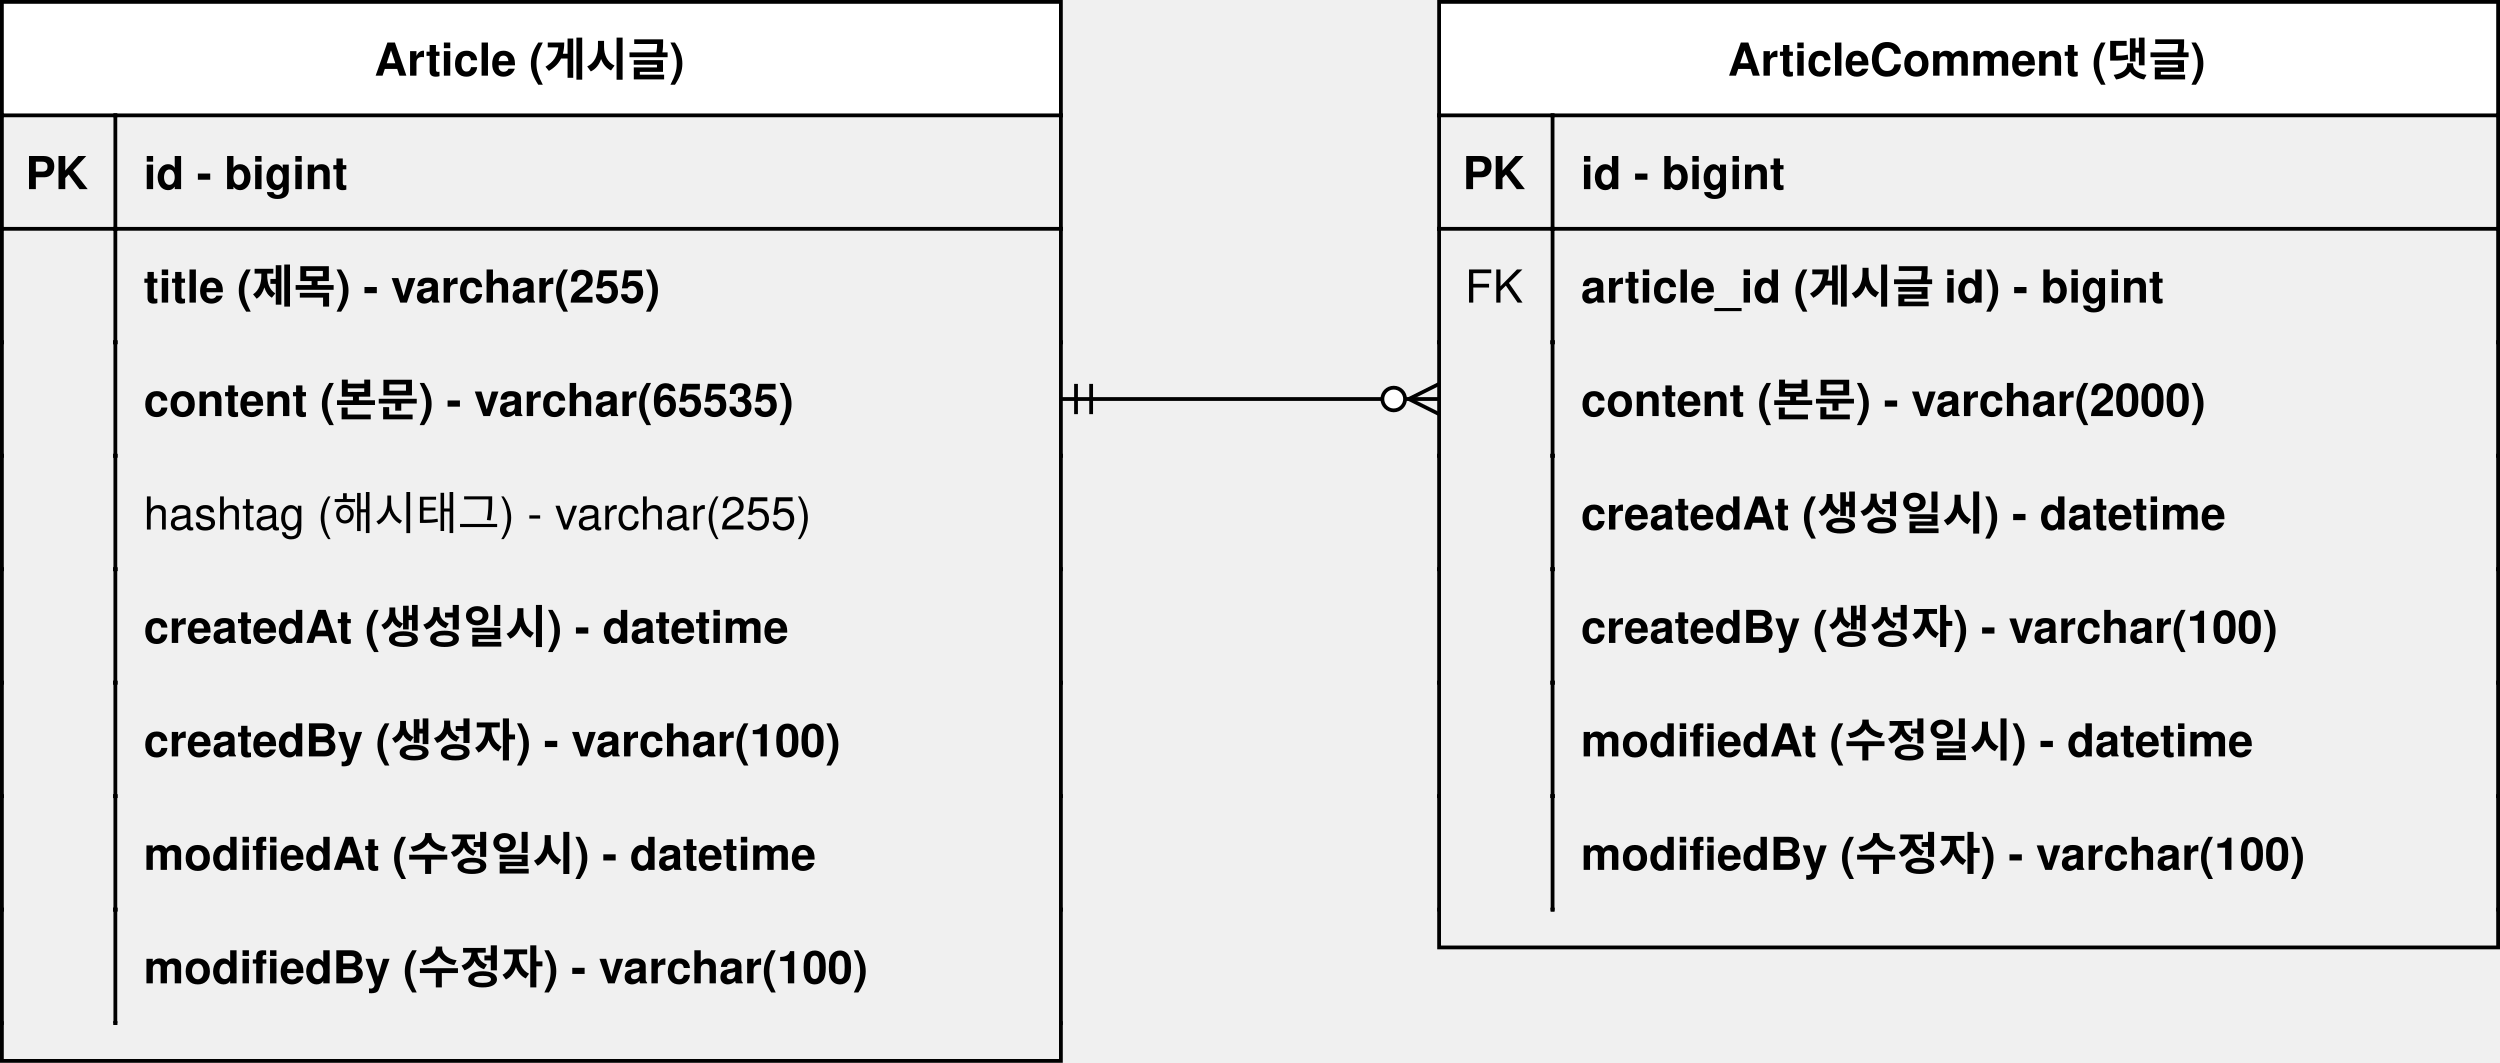
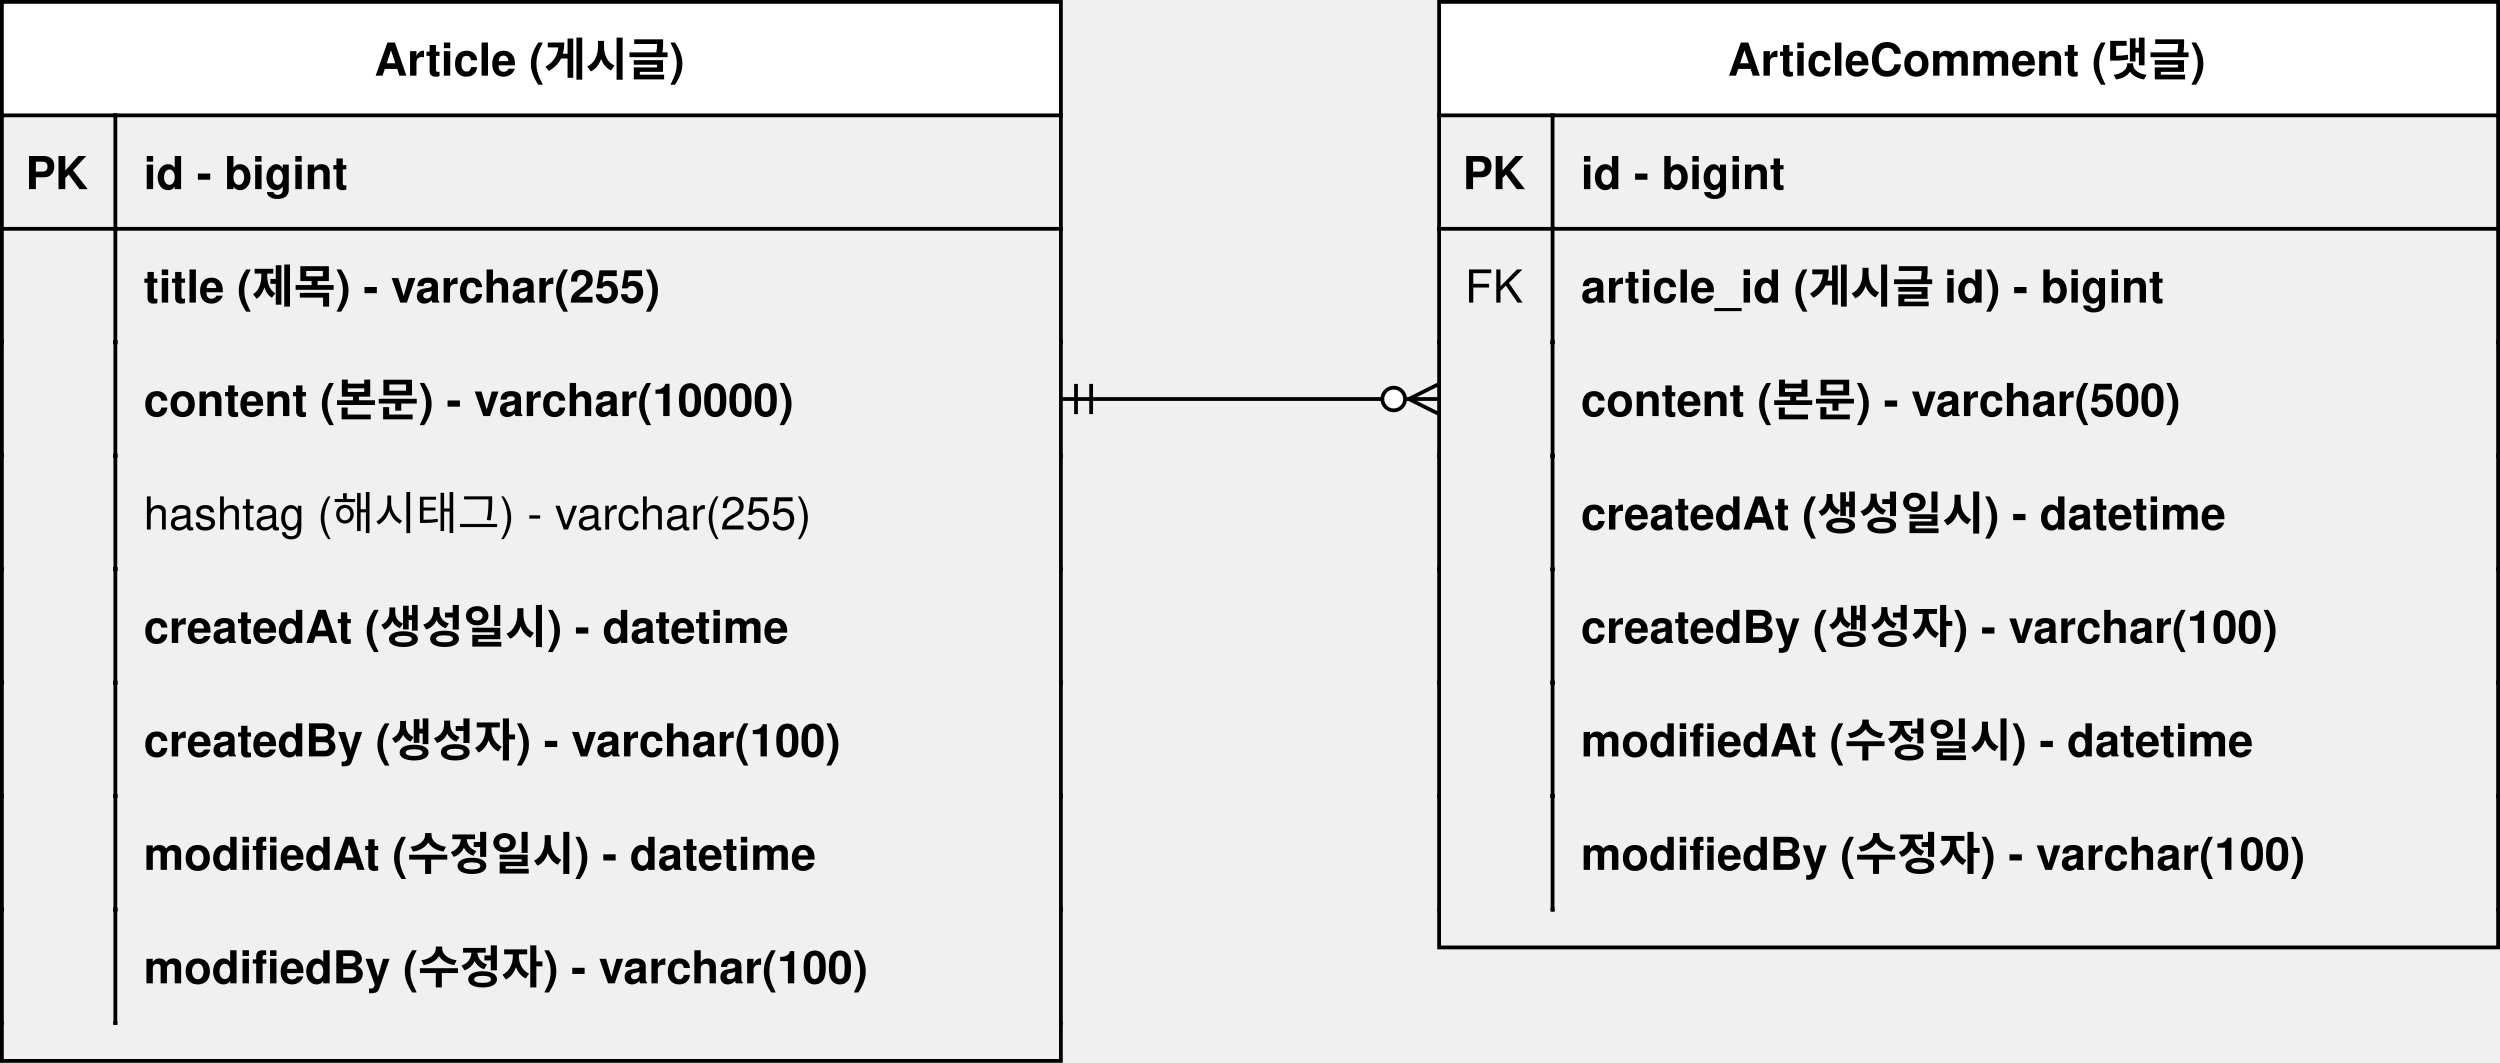
- <svg xmlns="http://www.w3.org/2000/svg" version="1.1" width="661px" height="281px" viewBox="-0.5 -0.5 661 281" content="&lt;mxfile host=&quot;app.diagrams.net&quot; modified=&quot;2022-07-17T13:36:05.228Z&quot; agent=&quot;5.0 (Windows NT 10.0; Win64; x64) AppleWebKit/537.36 (KHTML, like Gecko) Chrome/103.0.0.0 Safari/537.36&quot; etag=&quot;YweAYC0I4Pagy8-0C4pJ&quot; version=&quot;20.1.1&quot; type=&quot;github&quot;&gt;&lt;diagram id=&quot;R2lEEEUBdFMjLlhIrx00&quot; name=&quot;Page-1&quot;&gt;7Z1dc5s4FIZ/DTPpRTJ8JvjSYKed3aSbSTq73asdxchYs4C8Qkns/vqVQDLYCq5pbJNYzKQddBACznnFgw4IG06YLj4TMJ/d4ggmhm1GC8MZGbY98Cz2PzcsS4M3GJSGmKCoNFmV4QH9gMJoCusTimC+VpFinFA0XzdOcJbBCV2zAULwy3q1KU7W9zoHMVQMDxOQqNa/UERnpdX3zMr+BaJ4JvdsmWJNCmRlYchnIMIvaya4oNc4o+IQ7yBJQQYzytbcAvIvJIY3nlHKz3Ro2Nfsb8prX8QYxwkEc5RfTHDKzJOcVbmeghQl3M21hgLRENudMzackGBMy6V0EcKEh0qGoTym64a1Kz8Q3u4OG5hf/zz/77fQ82JKFvOXz9bX4eJctPIMkifh3yGhaMKcbZtnxnhoBLbhh8Y4NPzAGISFxTd885NwIV3KuDBvzvkiBY/cFOQUECrk45jMwARBAcrYuTsjqygnCZjnqKheWmYoiW7AEj9R2ZAsBVO0gNF9qR5elwnphjXGi7xxHocHcTB8NUhQnLHlCXMO32NAYM6O5QbkVNQQJw4JhYtGj1qrOLHuBHEKKVmyKnIDKS3RlQZXZfGl0qXtiyqzmiZXRiCEFq+aruLHFkQIW4TTVsK5PU73XP/BDBP0g0cnEd6sx64ov6A0YQL+AkG0YQpwcSEpYoCSJMQJ5gHOcAaVGPNKEcHzb4DEkArDHCPR4byA/THPhOaFZ3jsWENWtqoy++PVCQ1xllPCtMTbgCykL5CHNaB4LhpN4FS2T4Tf+fIjppT1zxYCaO40qiqEChxzNxU4hxKBo4jg7vdGGbCTpQgk9+xSDbI4KYNWXLlBFbRXIvuqr1f+3XT8ZvfEzO3TpLj4zlAUwexN8bBfj0ctAE5L/4vGKq+0bg0k7LqTAco6yFMW5UpQV8f563F2lTiz6rZ5zv49opj3jm6DLq/BZd0gn4MJyuKbcsvLDVV4x1LFormXentVyU7NHUEmXs+EnZhgHpAJl10z4XJ3ERzn4gAjJNvbPxA8PYFwpQSZIipv5UNjaBZ38IExHBrDwSeBimdAJjNAzmzPa76pfyfAeE0l67cW+5aMdrTwe1p0TotB17QYaEULX09ayIReLco8RVOmu844JwKHJ3s4MEK2sAmMS89ztEZGg260Q4alJhF7ZhybGZbdNTSsFsnHE6CG1RCPk8eGml6cgXxGQVxiY2QMPCNwa48MRobvyGcHV6+A5KOOPPavHf3QoeYwe3QcHR1e5+hokaM8BXS4mqJDzUJOCGS7jIZUJqk4KkbFgmuwvsQWWDGonkBLeERsM4pS+BHBsafxR5OM9KOImvjsKXJ0ividU6RF7vIUKHKlKUXU7KSgSLDcQpGxMTA3Rx6WueVFJg0A0qAg7QAicyc9QDoEyOoN084AYrdIZJ4AQErV6wcQGdVamFMcoSlaG4f4xsCXT829fhzyCzrSDyNqarTHyNEx4naOkRZJzVPAiKMpRtSkpcRIbSCiYqQfiOwsIf0IomZIxXycEKdp7dUMnwnJ6Wfj1FXiyot829k43sFA0Ocld7sfeNt0nLLTNN4QdD4fx1bzkqc+IUfT1KStpib7KTk76EI7zstd9mQ46EjxJ2TofFaOoyYcr7smw0HHio6mKUdHTTmC8r7+nwIQ26baF23LAePHoMgBh4pNCtIPIX2y8R0gpPOpOo5eyUZH02SjoyYbW03WsU29M4xNutEPGy3m9vXYOBQ2up+tI5+S6cKNgZ7ccNURZv/K9f5lpB1GXHVA22Pk+BjpfOaO22IUegIYKWWvIUbUUWb/zvVeFaQfQfrvkr0HgnQ+a8fV69NkrqbfJnPVd2H6l67fwpH+g2XCEf0Xy94BR7qfvOPq9dEyV9OvlsmrTv/W9dsR0n/ATGhqh3l/MIqh9DlzK6LLe5gAinA2rtaUkSkZYtmcMjRNRPeHWTTkP3/BiuP7H5Dgb/gWZEtJnmpdCrLoj0JKhJ8xlPSBC0S/y8bY8t/cfuGJ0mhRqzaSeGJHSpbf64XaVrxYbVaU5Hbl6fNzbpSUMOX4iUzgFucKPFPJv6Z6OzzZXf3eQl0vKyMp4vG8fsRbRHmHizdpVq+Pb/yYg3O5IcTyTMVWlQiVhryNhuzNhkpXKA39XM2sWP1cSFm9+okXZ/w/&lt;/diagram&gt;&lt;/mxfile&gt;" resource="https://app.diagrams.net/#Hpostpone-jin%2FboardService%2Ffeature%252F%25238-domain%2Fdocument%2Fproject-board-erd.drawio.svg">
+ <svg xmlns="http://www.w3.org/2000/svg" version="1.1" width="661px" height="281px" viewBox="-0.5 -0.5 661 281" content="&lt;mxfile host=&quot;app.diagrams.net&quot; modified=&quot;2022-07-19T00:21:03.614Z&quot; agent=&quot;5.0 (Windows NT 10.0; Win64; x64) AppleWebKit/537.36 (KHTML, like Gecko) Chrome/103.0.0.0 Safari/537.36&quot; etag=&quot;wVAb_PhbGwgh7nr78UbR&quot; version=&quot;20.1.1&quot; type=&quot;github&quot;&gt;&lt;diagram id=&quot;R2lEEEUBdFMjLlhIrx00&quot; name=&quot;Page-1&quot;&gt;7Z1dc5s4FIZ/DTPtRTOYjwRfGuy0s5t0M0lnt3u1oxoZaxaQVyiJnV9fCSTAVpxC1jExqONm0EEIfM4rHnRA2LCDZP2ZgNXyGocwNiwzXBv21LCssTtif7lhUxjc8bgwRASFhWlUGe7QExRGU1jvUQizrYoU45ii1bZxjtMUzumWDRCCH7erLXC8vdcViKBiuJuDWLX+hUK6LKyea1b2LxBFS7nnkSnWJEBWFoZsCUL8uGWCa3qJUyoO8QaSBKQwpWzNNSD/QmK4syWl/JtODOuSfRa89lmEcRRDsELZ2RwnzDzPWJXLBUhQzN1ca8gXDbHd2TPDDgjGtFhK1gGMeahkGIpjutyztvQD4e022MD8+uen/34LXDeiZL16/Dz6Oll/Eq08gPhe+HdCKJozZ1vmB2M2MXzL8AJjFhieb4yD3OIZnvlRuJBuZFyYN1d8kYIf3ORnFBAq5GObzMAEQQFK2Xe3p6O8HMdglaG8emFZoji8Aht8T2VDsuQv0BqGt4V6eF0mpCvWGC/yxnkc7sTB8NUgRlHKlufMOXyPPoEZO5YrkFFRQ3Wf9AUkFK5rJuHOzxAnkJINqyLXSmmJrjS+KIqPlS4tT1RZ1jRZGoEQWlQ2XcWPLYgQtginpYTz5Tjdcv37S0zQE49OLLxZj11efkRJzAT8BYJwx+Tj/ESSxwDFcYBjzAOc4hQqMeaVQoJX3wCJIBWGFUaiw7k++zDPBOaZa7jsWANWHlVl9uHVCQ1wmlHCtMTbgCykj5CH1ad4JRqN4UK2T4Tf+fIPTCnrn/sE8GIP+bUqhApss5kK7LcSga2I4Ob3vTJg358iEN+yUzVIo7gIWn7mBlXQnonss74u/bvr+N3uiZk7F3F+8l2iMIRp83hYjeNRC4Dd0v+iscorrVsDMTvvpICyDnKfhpkS1PI4Xx9nR4kzq26Zn9j/HyjivaPboMtzcFHXz1ZgjtLoqtjyfEcV7rFUsd7fS92DqqRRc0eQiauZ0IgJ5hsy4bxrJpw3F8FxTg4wRLK9/wkEt3Ew+g6ECyXIFFF5KR8YEzO/gveNycSYjD8KVDwAMl8C8sFy3f0X9e8EGM+pZPvS4tCSGRwtPE2Lzmkx7poW4/7SwmscjL7TQib0alHmKZoi3fWBc8K3ebKHAyNgC7vAGJns32CQ0Vw3g0PGSE0iamYcmxkjq2tojFokH0+NGqPm8eg9NtT04hJkSwqiAhtTY+wavlO7ZTA1PFveO7h4BiSnOvI4vHaGhw41h6nRcXR0uJ2jo0WO8uTQ4TSOR+/RoWYh5wSyXYYTKpNUHBXTfMExWF9iC6zoV3egJTxCthlFCTxFcLxm/NFCRsOjiJr41BQ5OkW8zinSInd5chS5aByP3lNEzU4KivibFygyM8bmMymskxx5vAogzRU0OIDI3IkGSIcAKZ8w7QwgVotE5qkBpJS4BoiMai3MCQ7RAm2NQzxj7Mm75q4eh7xCR8PDiJoa1Rg5OkaczjHSIql5chixG8ej9xhRk5YSI7WBiIqRoQ9EWkhoeARRM6RiPk6Ak6T2aIbHhGTr2Th1lTjyJN92No77ZiDQeclm1wMtpuOUPeR05uNYal6yVxNydGqydIWamhzwlBydcNzrG7lLTYbDjRTbk6HzWTm2mnC87JoMhxsrliLXYLDVlCMoruv/yQHx0lT7vG05YDwNihxqqNhCQcNDiE42vgOEdD5Vx+5xstHWycbSFWqysdVkHXdACcYWshkeNVpM7dPUeCtqdD9ZR94k6yU2xo3j0XdsOOoAUz9xfXgZDQ4jjjqe1Rg5PkY6n7jjtBiEnhpGSo1rjDjqIFM/cn1QBQ2PIPq1ZO+BIJ1P2nF6/GYyR7+arHSF+iiMfua6MUf0+8r2+0a/sOwdcKT7uTtOj99Z5uiXlpVvblTzlvqh68NKaHAIcdUkqSILGEZQ+px5GtHNLYwBRTidVWuKyBQMGVmcMjSJRfeHaTjhv37BirPbJ0jwN3wN0o0kT7UuAWn4Ry4lwr8xlPSBa0S/y8bY8t/cfuaK0nRdqzaVeGJHSjbf64XaVrxYbZaX5HaqqISLMnxP5vAFXwqZUYm7ffXkPTru16YntPLnFup6KY0kj8cD3DreF0R5g/MHacqnx3d+y8E+3xFi8dXFVpUIlYbcnYas3YYK3ygN/VrNrFj9WkhRvfqFF3v2Ew==&lt;/diagram&gt;&lt;/mxfile&gt;" resource="https://app.diagrams.net/#Hpostpone-jin%2FboardService%2Ffeature%252F%252310-db%2Fdocument%2Fproject-board-erd.drawio.svg">
  <defs>
    <clipPath id="mx-clip-0-30-30-30-0">
      <rect x="0" y="30" width="30" height="30" />
    </clipPath>
    <clipPath id="mx-clip-36-30-244-30-0">
      <rect x="36" y="30" width="244" height="30" />
    </clipPath>
    <clipPath id="mx-clip-36-60-244-30-0">
      <rect x="36" y="60" width="244" height="30" />
    </clipPath>
    <clipPath id="mx-clip-36-90-244-30-0">
      <rect x="36" y="90" width="244" height="30" />
    </clipPath>
    <clipPath id="mx-clip-36-120-244-30-0">
      <rect x="36" y="120" width="244" height="30" />
    </clipPath>
    <clipPath id="mx-clip-36-150-244-30-0">
      <rect x="36" y="150" width="244" height="30" />
    </clipPath>
    <clipPath id="mx-clip-36-180-244-30-0">
      <rect x="36" y="180" width="244" height="30" />
    </clipPath>
    <clipPath id="mx-clip-36-210-244-30-0">
      <rect x="36" y="210" width="244" height="30" />
    </clipPath>
    <clipPath id="mx-clip-36-240-244-30-0">
      <rect x="36" y="240" width="244" height="30" />
    </clipPath>
    <clipPath id="mx-clip-380-30-30-30-0">
      <rect x="380" y="30" width="30" height="30" />
    </clipPath>
    <clipPath id="mx-clip-416-30-244-30-0">
      <rect x="416" y="30" width="244" height="30" />
    </clipPath>
    <clipPath id="mx-clip-380-60-30-30-0">
      <rect x="380" y="60" width="30" height="30" />
    </clipPath>
    <clipPath id="mx-clip-416-60-244-30-0">
      <rect x="416" y="60" width="244" height="30" />
    </clipPath>
    <clipPath id="mx-clip-416-90-244-30-0">
      <rect x="416" y="90" width="244" height="30" />
    </clipPath>
    <clipPath id="mx-clip-416-120-244-30-0">
      <rect x="416" y="120" width="244" height="30" />
    </clipPath>
    <clipPath id="mx-clip-416-150-244-30-0">
      <rect x="416" y="150" width="244" height="30" />
    </clipPath>
    <clipPath id="mx-clip-416-180-244-30-0">
      <rect x="416" y="180" width="244" height="30" />
    </clipPath>
    <clipPath id="mx-clip-416-210-244-30-0">
      <rect x="416" y="210" width="244" height="30" />
    </clipPath>
  </defs>
  <g>
    <path d="M 0 30 L 0 0 L 280 0 L 280 30" fill="rgb(255, 255, 255)" stroke="rgb(0, 0, 0)" stroke-miterlimit="10" pointer-events="all" />
    <path d="M 0 30 L 0 280 L 280 280 L 280 30" fill="none" stroke="rgb(0, 0, 0)" stroke-miterlimit="10" pointer-events="none" />
    <path d="M 0 30 L 280 30" fill="none" stroke="rgb(0, 0, 0)" stroke-miterlimit="10" pointer-events="none" />
    <path d="M 30 30 L 30 60 L 30 90 L 30 120 L 30 150 L 30 180 L 30 210 L 30 240 L 30 270" fill="none" stroke="rgb(0, 0, 0)" stroke-miterlimit="10" pointer-events="none" />
    <g fill="rgb(0, 0, 0)" font-family="Helvetica" font-weight="bold" pointer-events="none" text-anchor="middle" font-size="12px">
      <text x="139.5" y="19.5">Article (게시글)</text>
    </g>
    <path d="M 0 30 M 280 30 M 280 60 L 0 60" fill="none" stroke="rgb(0, 0, 0)" stroke-linecap="square" stroke-miterlimit="10" pointer-events="none" />
    <path d="M 0 30 M 30 30 M 30 60 M 0 60" fill="none" stroke="rgb(0, 0, 0)" stroke-linecap="square" stroke-miterlimit="10" pointer-events="none" />
    <g fill="rgb(0, 0, 0)" font-family="Helvetica" font-weight="bold" pointer-events="none" clip-path="url(#mx-clip-0-30-30-30-0)" text-anchor="middle" font-size="12px">
      <text x="14.5" y="49.5">PK</text>
    </g>
    <path d="M 30 30 M 280 30 M 280 60 M 30 60" fill="none" stroke="rgb(0, 0, 0)" stroke-linecap="square" stroke-miterlimit="10" pointer-events="none" />
    <g fill="rgb(0, 0, 0)" font-family="Helvetica" font-weight="bold" text-decoration="underline" pointer-events="none" clip-path="url(#mx-clip-36-30-244-30-0)" font-size="12px">
      <text x="37.5" y="49.5">id - bigint</text>
    </g>
    <path d="M 0 60 M 30 60 M 30 90 M 0 90" fill="none" stroke="rgb(0, 0, 0)" stroke-linecap="square" stroke-miterlimit="10" pointer-events="none" />
    <path d="M 30 60 M 280 60 M 280 90 M 30 90" fill="none" stroke="rgb(0, 0, 0)" stroke-linecap="square" stroke-miterlimit="10" pointer-events="none" />
    <g fill="rgb(0, 0, 0)" font-family="Helvetica" font-weight="bold" pointer-events="none" clip-path="url(#mx-clip-36-60-244-30-0)" font-size="12px">
      <text x="37.5" y="79.5">title (제목) - varchar(255)</text>
    </g>
    <path d="M 0 90 M 30 90 M 30 120 M 0 120" fill="none" stroke="rgb(0, 0, 0)" stroke-linecap="square" stroke-miterlimit="10" pointer-events="none" />
    <path d="M 30 90 M 280 90 M 280 120 M 30 120" fill="none" stroke="rgb(0, 0, 0)" stroke-linecap="square" stroke-miterlimit="10" pointer-events="none" />
    <g fill="rgb(0, 0, 0)" font-family="Helvetica" font-weight="bold" pointer-events="none" clip-path="url(#mx-clip-36-90-244-30-0)" font-size="12px">
-       <text x="37.5" y="109.5">content (본문) - varchar(65535)</text>
+       <text x="37.5" y="109.5">content (본문) - varchar(10000)</text>
    </g>
    <path d="M 0 120 M 30 120 M 30 150 M 0 150" fill="none" stroke="rgb(0, 0, 0)" stroke-linecap="square" stroke-miterlimit="10" pointer-events="none" />
    <path d="M 30 120 M 280 120 M 280 150 M 30 150" fill="none" stroke="rgb(0, 0, 0)" stroke-linecap="square" stroke-miterlimit="10" pointer-events="none" />
    <g fill="rgb(0, 0, 0)" font-family="Helvetica" pointer-events="none" clip-path="url(#mx-clip-36-120-244-30-0)" font-size="12px">
      <text x="37.5" y="139.5">hashtag (해시태그) - varchar(255)</text>
    </g>
    <path d="M 0 150 M 30 150 M 30 180 M 0 180" fill="none" stroke="rgb(0, 0, 0)" stroke-linecap="square" stroke-miterlimit="10" pointer-events="none" />
    <path d="M 30 150 M 280 150 M 280 180 M 30 180" fill="none" stroke="rgb(0, 0, 0)" stroke-linecap="square" stroke-miterlimit="10" pointer-events="none" />
    <g fill="rgb(0, 0, 0)" font-family="Helvetica" font-weight="bold" pointer-events="none" clip-path="url(#mx-clip-36-150-244-30-0)" font-size="12px">
      <text x="37.5" y="169.5">createdAt (생성일시) - datetime</text>
    </g>
    <path d="M 0 180 M 30 180 M 30 210 M 0 210" fill="none" stroke="rgb(0, 0, 0)" stroke-linecap="square" stroke-miterlimit="10" pointer-events="none" />
    <path d="M 30 180 M 280 180 M 280 210 M 30 210" fill="none" stroke="rgb(0, 0, 0)" stroke-linecap="square" stroke-miterlimit="10" pointer-events="none" />
    <g fill="rgb(0, 0, 0)" font-family="Helvetica" font-weight="bold" pointer-events="none" clip-path="url(#mx-clip-36-180-244-30-0)" font-size="12px">
      <text x="37.5" y="199.5">createdBy (생성자) - varchar(100)</text>
    </g>
    <path d="M 0 210 M 30 210 M 30 240 M 0 240" fill="none" stroke="rgb(0, 0, 0)" stroke-linecap="square" stroke-miterlimit="10" pointer-events="none" />
    <path d="M 30 210 M 280 210 M 280 240 M 30 240" fill="none" stroke="rgb(0, 0, 0)" stroke-linecap="square" stroke-miterlimit="10" pointer-events="none" />
    <g fill="rgb(0, 0, 0)" font-family="Helvetica" font-weight="bold" pointer-events="none" clip-path="url(#mx-clip-36-210-244-30-0)" font-size="12px">
      <text x="37.5" y="229.5">modifiedAt (수정일시) - datetime</text>
    </g>
    <path d="M 0 240 M 30 240 M 30 270 M 0 270" fill="none" stroke="rgb(0, 0, 0)" stroke-linecap="square" stroke-miterlimit="10" pointer-events="none" />
    <path d="M 30 240 M 280 240 M 280 270 M 30 270" fill="none" stroke="rgb(0, 0, 0)" stroke-linecap="square" stroke-miterlimit="10" pointer-events="none" />
    <g fill="rgb(0, 0, 0)" font-family="Helvetica" font-weight="bold" pointer-events="none" clip-path="url(#mx-clip-36-240-244-30-0)" font-size="12px">
      <text x="37.5" y="259.5">modifiedBy (수정자) - varchar(100)</text>
    </g>
    <path d="M 380 30 L 380 0 L 660 0 L 660 30" fill="rgb(255, 255, 255)" stroke="rgb(0, 0, 0)" stroke-miterlimit="10" pointer-events="none" />
    <path d="M 380 30 L 380 250 L 660 250 L 660 30" fill="none" stroke="rgb(0, 0, 0)" stroke-miterlimit="10" pointer-events="none" />
    <path d="M 380 30 L 660 30" fill="none" stroke="rgb(0, 0, 0)" stroke-miterlimit="10" pointer-events="none" />
    <path d="M 410 30 L 410 60 L 410 90 L 410 120 L 410 150 L 410 180 L 410 210 L 410 240" fill="none" stroke="rgb(0, 0, 0)" stroke-miterlimit="10" pointer-events="none" />
    <g fill="rgb(0, 0, 0)" font-family="Helvetica" font-weight="bold" pointer-events="none" text-anchor="middle" font-size="12px">
      <text x="519.5" y="19.5">ArticleComment (댓글)</text>
    </g>
    <path d="M 380 30 M 660 30 M 660 60 L 380 60" fill="none" stroke="rgb(0, 0, 0)" stroke-linecap="square" stroke-miterlimit="10" pointer-events="none" />
    <path d="M 380 30 M 410 30 M 410 60 M 380 60" fill="none" stroke="rgb(0, 0, 0)" stroke-linecap="square" stroke-miterlimit="10" pointer-events="none" />
    <g fill="rgb(0, 0, 0)" font-family="Helvetica" font-weight="bold" pointer-events="none" clip-path="url(#mx-clip-380-30-30-30-0)" text-anchor="middle" font-size="12px">
      <text x="394.5" y="49.5">PK</text>
    </g>
    <path d="M 410 30 M 660 30 M 660 60 M 410 60" fill="none" stroke="rgb(0, 0, 0)" stroke-linecap="square" stroke-miterlimit="10" pointer-events="none" />
    <g fill="rgb(0, 0, 0)" font-family="Helvetica" font-weight="bold" text-decoration="underline" pointer-events="none" clip-path="url(#mx-clip-416-30-244-30-0)" font-size="12px">
      <text x="417.5" y="49.5">id - bigint</text>
    </g>
    <path d="M 380 60 M 410 60 M 410 90 M 380 90" fill="none" stroke="rgb(0, 0, 0)" stroke-linecap="square" stroke-miterlimit="10" pointer-events="none" />
    <g fill="rgb(0, 0, 0)" font-family="Helvetica" pointer-events="none" clip-path="url(#mx-clip-380-60-30-30-0)" text-anchor="middle" font-size="12px">
      <text x="394.5" y="79.5">FK</text>
    </g>
    <path d="M 410 60 M 660 60 M 660 90 M 410 90" fill="none" stroke="rgb(0, 0, 0)" stroke-linecap="square" stroke-miterlimit="10" pointer-events="none" />
    <g fill="rgb(0, 0, 0)" font-family="Helvetica" font-weight="bold" pointer-events="none" clip-path="url(#mx-clip-416-60-244-30-0)" font-size="12px">
      <text x="417.5" y="79.5">article_id (게시글 id) - bigint</text>
    </g>
    <path d="M 380 90 M 410 90 M 410 120 M 380 120" fill="none" stroke="rgb(0, 0, 0)" stroke-linecap="square" stroke-miterlimit="10" pointer-events="none" />
    <path d="M 410 90 M 660 90 M 660 120 M 410 120" fill="none" stroke="rgb(0, 0, 0)" stroke-linecap="square" stroke-miterlimit="10" pointer-events="none" />
    <g fill="rgb(0, 0, 0)" font-family="Helvetica" font-weight="bold" pointer-events="none" clip-path="url(#mx-clip-416-90-244-30-0)" font-size="12px">
-       <text x="417.5" y="109.5">content (본문) - varchar(2000)</text>
+       <text x="417.5" y="109.5">content (본문) - varchar(500)</text>
    </g>
    <path d="M 380 120 M 410 120 M 410 150 M 380 150" fill="none" stroke="rgb(0, 0, 0)" stroke-linecap="square" stroke-miterlimit="10" pointer-events="none" />
    <path d="M 410 120 M 660 120 M 660 150 M 410 150" fill="none" stroke="rgb(0, 0, 0)" stroke-linecap="square" stroke-miterlimit="10" pointer-events="none" />
    <g fill="rgb(0, 0, 0)" font-family="Helvetica" font-weight="bold" pointer-events="none" clip-path="url(#mx-clip-416-120-244-30-0)" font-size="12px">
      <text x="417.5" y="139.5">createdAt (생성일시) - datetime</text>
    </g>
    <path d="M 380 150 M 410 150 M 410 180 M 380 180" fill="none" stroke="rgb(0, 0, 0)" stroke-linecap="square" stroke-miterlimit="10" pointer-events="none" />
    <path d="M 410 150 M 660 150 M 660 180 M 410 180" fill="none" stroke="rgb(0, 0, 0)" stroke-linecap="square" stroke-miterlimit="10" pointer-events="none" />
    <g fill="rgb(0, 0, 0)" font-family="Helvetica" font-weight="bold" pointer-events="none" clip-path="url(#mx-clip-416-150-244-30-0)" font-size="12px">
      <text x="417.5" y="169.5">createdBy (생성자) - varchar(100)</text>
    </g>
    <path d="M 380 180 M 410 180 M 410 210 M 380 210" fill="none" stroke="rgb(0, 0, 0)" stroke-linecap="square" stroke-miterlimit="10" pointer-events="none" />
    <path d="M 410 180 M 660 180 M 660 210 M 410 210" fill="none" stroke="rgb(0, 0, 0)" stroke-linecap="square" stroke-miterlimit="10" pointer-events="none" />
    <g fill="rgb(0, 0, 0)" font-family="Helvetica" font-weight="bold" pointer-events="none" clip-path="url(#mx-clip-416-180-244-30-0)" font-size="12px">
      <text x="417.5" y="199.5">modifiedAt (수정일시) - datetime</text>
    </g>
    <path d="M 380 210 M 410 210 M 410 240 M 380 240" fill="none" stroke="rgb(0, 0, 0)" stroke-linecap="square" stroke-miterlimit="10" pointer-events="none" />
    <path d="M 410 210 M 660 210 M 660 240 M 410 240" fill="none" stroke="rgb(0, 0, 0)" stroke-linecap="square" stroke-miterlimit="10" pointer-events="none" />
    <g fill="rgb(0, 0, 0)" font-family="Helvetica" font-weight="bold" pointer-events="none" clip-path="url(#mx-clip-416-210-244-30-0)" font-size="12px">
      <text x="417.5" y="229.5">modifiedBy (수정자) - varchar(100)</text>
    </g>
    <path d="M 280 105 L 310 105 L 350 105 L 380 105" fill="none" stroke="rgb(0, 0, 0)" stroke-miterlimit="10" pointer-events="none" />
    <path d="M 284 101 L 284 109 M 288 101 L 288 109" fill="none" stroke="rgb(0, 0, 0)" stroke-miterlimit="10" pointer-events="none" />
    <ellipse cx="368" cy="105" rx="3" ry="3" fill="#ffffff" stroke="rgb(0, 0, 0)" pointer-events="none" />
    <path d="M 380 101 L 372 105 L 380 109" fill="none" stroke="rgb(0, 0, 0)" stroke-miterlimit="10" pointer-events="none" />
  </g>
</svg>
